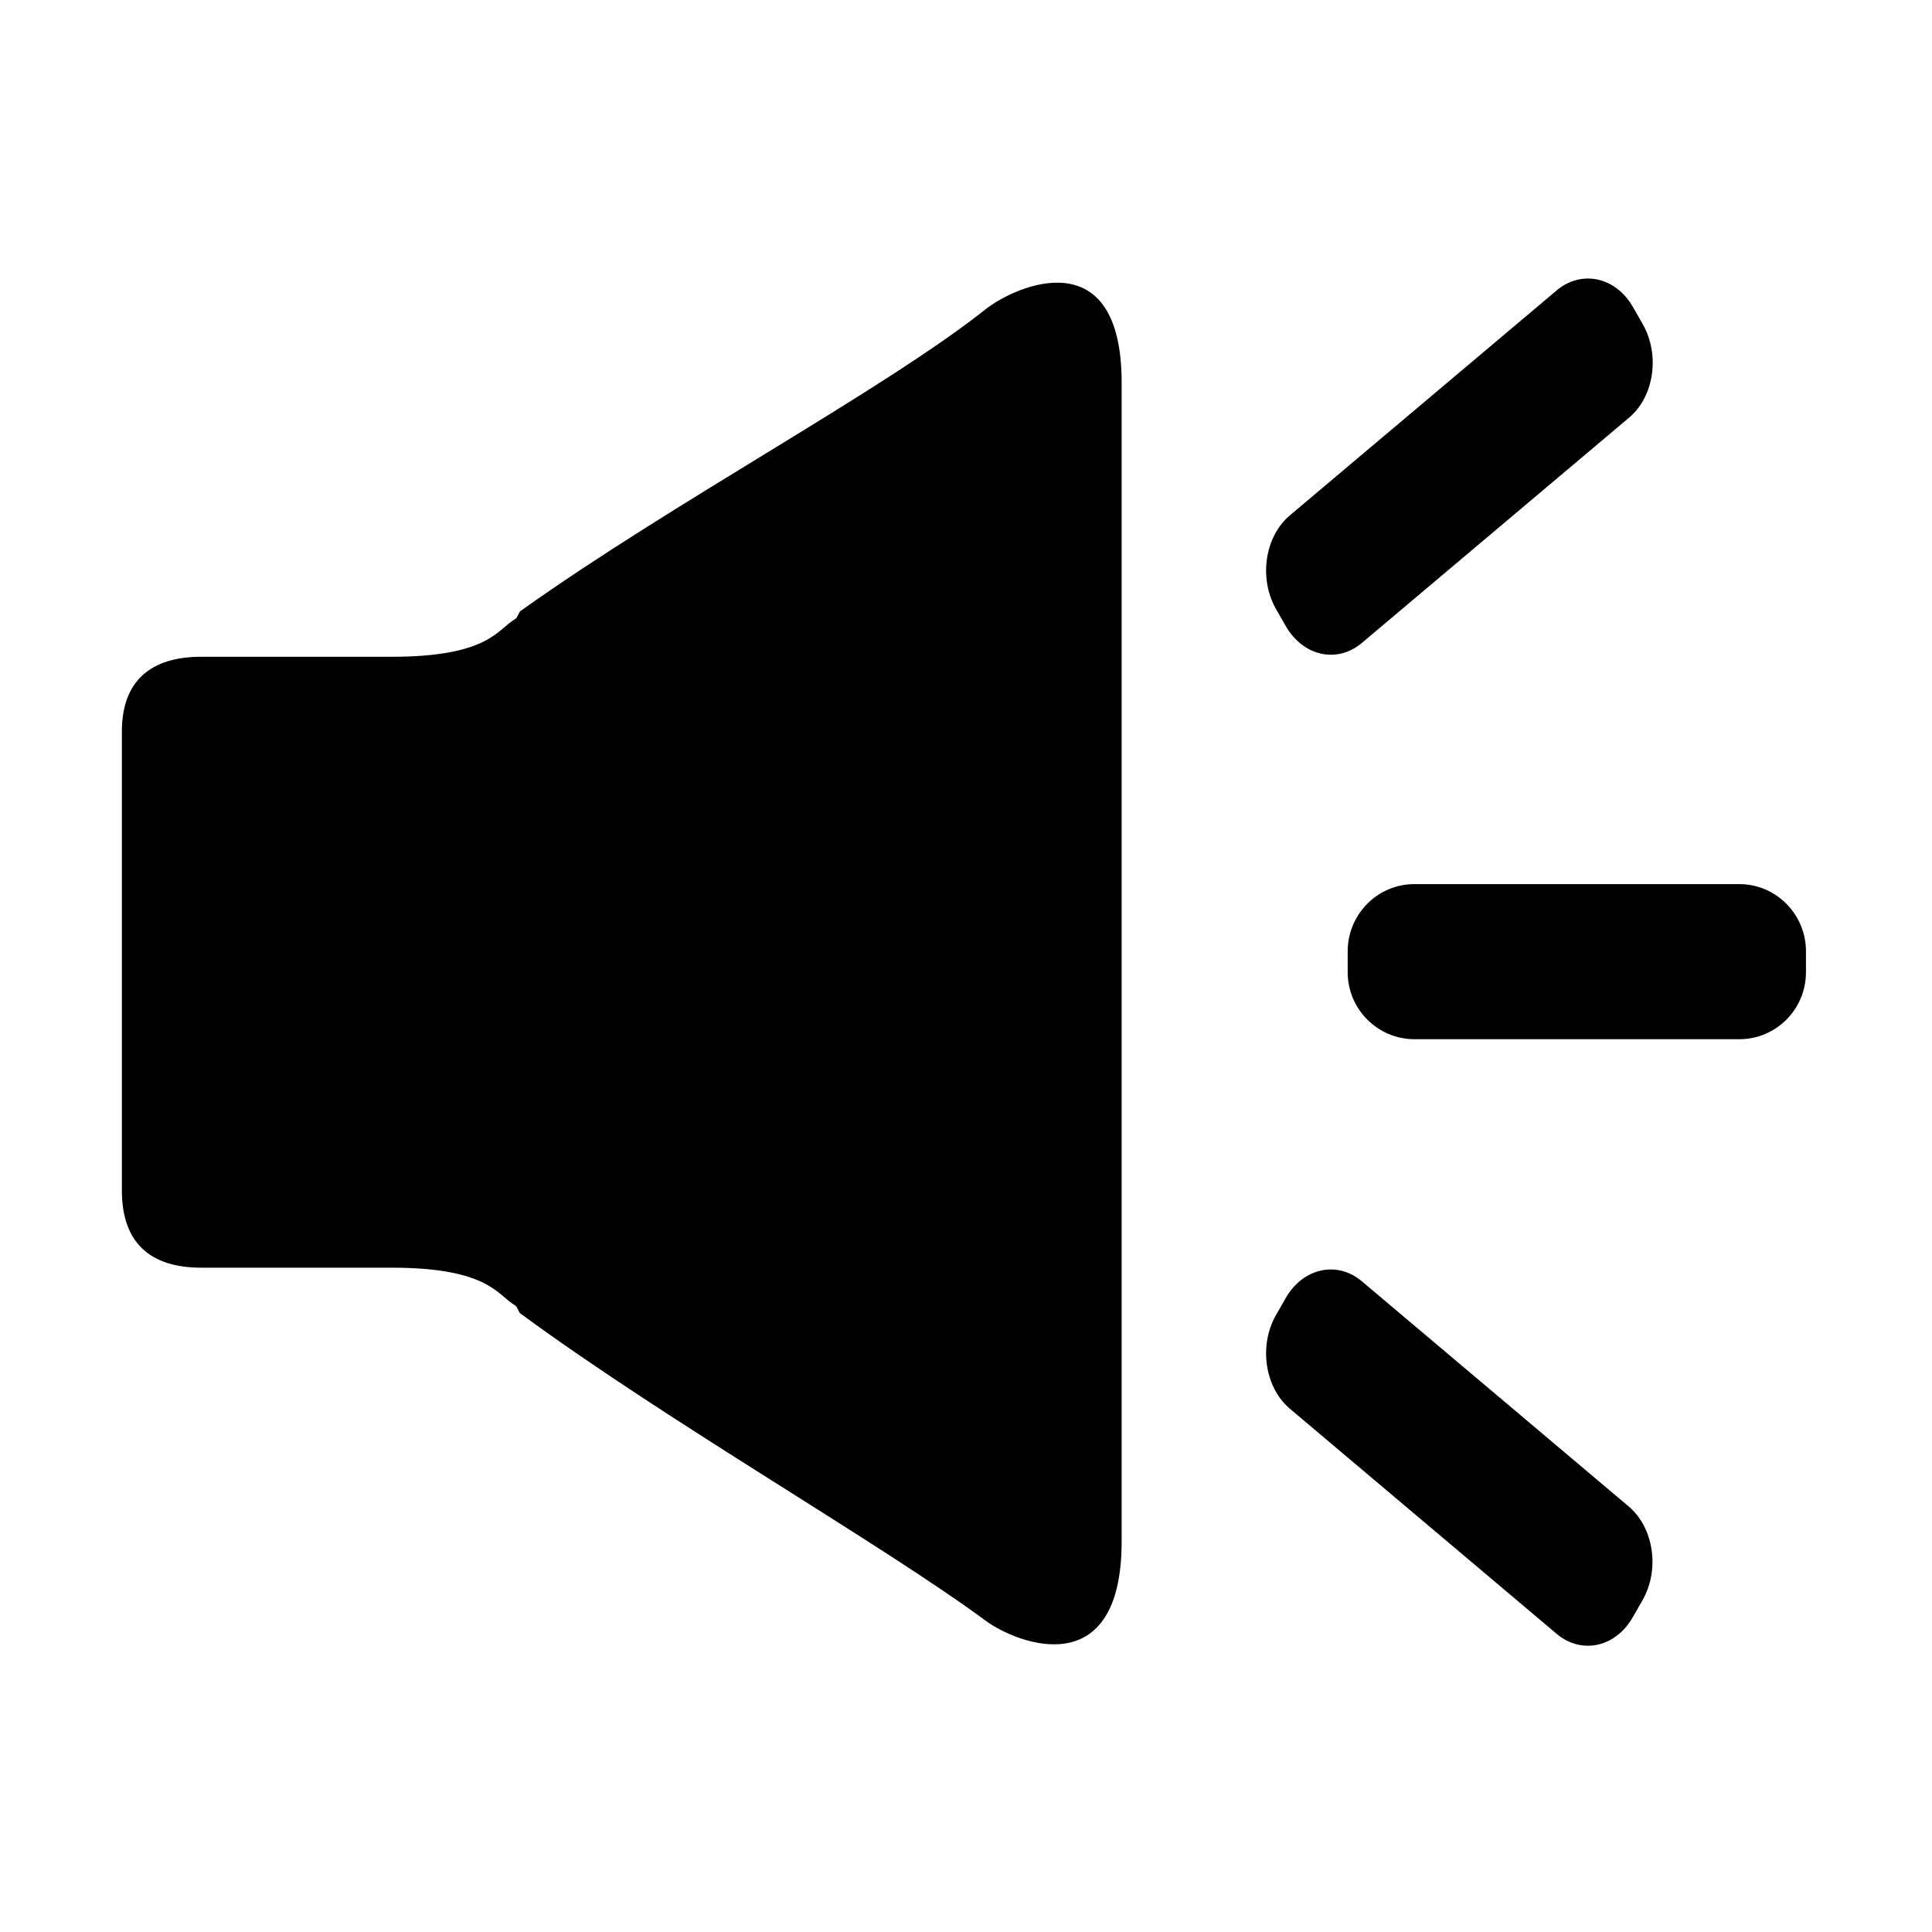
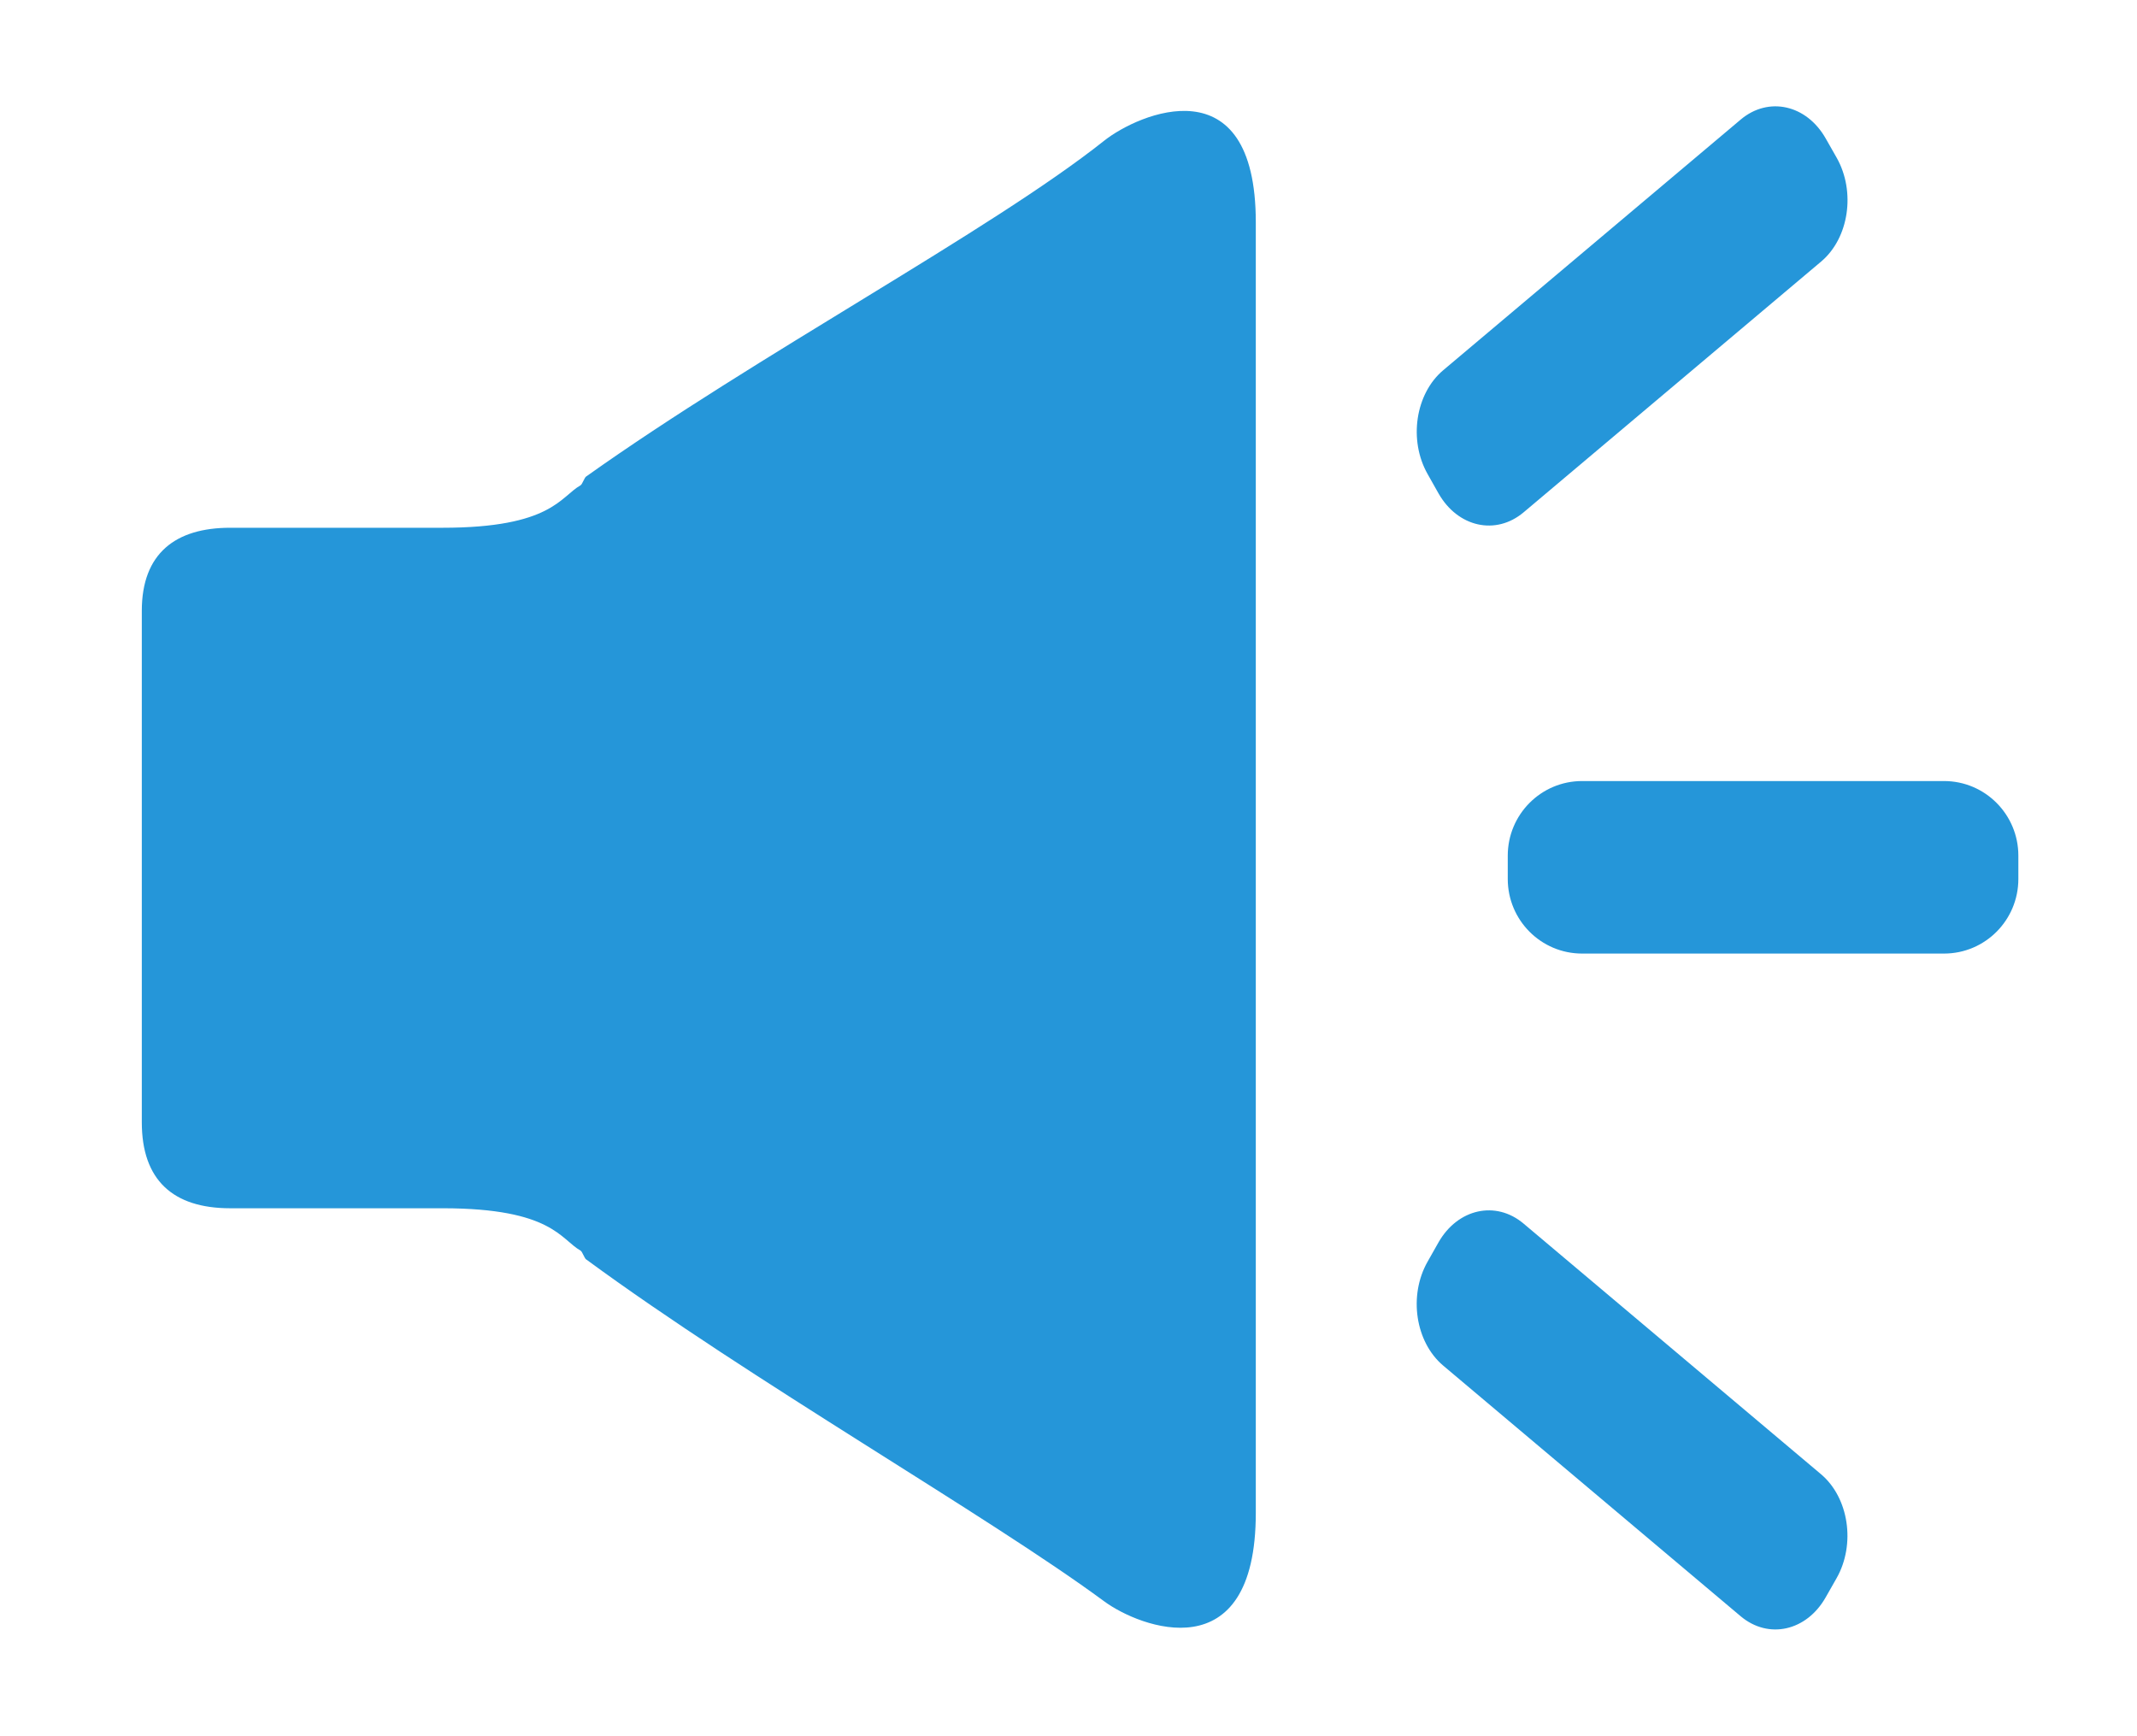
- <svg xmlns="http://www.w3.org/2000/svg" t="1572229229514" class="icon" viewBox="0 0 1024 1024" version="1.1" p-id="3249" width="64" height="64">
+ <svg xmlns="http://www.w3.org/2000/svg" t="1576029577340" class="icon" viewBox="0 0 1261 1024" version="1.1" p-id="1142" width="246.289" height="200">
  <defs>
    <style type="text/css" />
  </defs>
-   <path d="M921.9 468.6H749.6c-9.4 0-18.4 3.8-25 10.5-6.6 6.7-10.3 15.7-10.3 25.1v11.1c0 19.6 15.9 35.5 35.4 35.5h172.2c19.5 0 35.3-15.9 35.3-35.5v-11.1c0-9.4-3.7-18.4-10.3-25.1-6.6-6.7-15.6-10.5-25-10.5zM522.4 163.9c-53.6 42.6-165.7 102.3-246.3 159.8h-0.1c-0.9 0.6-1.8 3.8-2.8 4.3-9.5 5.4-13.8 20.1-65.6 20.1h-101c-26 0-42 12.2-42 39.6V631c0 27.4 14.7 40.9 42 40.9H208c51.5 0.1 55.7 14.8 65.2 20.1 0.9 0.5 1.8 3.7 2.7 4.3h0.1c78.2 57.5 191 121.8 246.4 162.7 16.7 12.3 72.1 33.9 72.1-42.1v-614c0-76.1-55.9-51.8-72.1-39z m159 167.8c9.2 16.1 27.3 20.2 40.5 9l141.5-119.3c13.3-11.1 16.5-33.2 7.4-49.4l-5.2-9.1c-9.1-16.1-27.3-20.1-40.5-9L683.6 273.2c-13.2 11.2-16.5 33.2-7.4 49.4l5.2 9.1z m40.4 347.4c-13.2-11.1-31.3-7-40.4 9l-5.2 9.1c-9.1 16.1-5.8 38.2 7.4 49.4L825.1 866c13.2 11.1 31.3 7.1 40.4-9l5.2-9.1c9.1-16.1 5.8-38.2-7.4-49.4L721.8 679.1z m0 0" p-id="3250" />
+   <path d="M1147.133 460.907l-213.577 0c-24.231 0-43.857 19.731-43.857 44.031l0 13.743c0 24.335 19.627 44.031 43.857 44.031l213.577 0c24.231 0 43.857-19.696 43.857-44.031l0-13.743c0-24.3-19.627-44.031-43.857-44.031zM651.579 83.011c-66.427 52.823-205.443 126.865-305.481 198.035l-0.139 0.069c-1.143 0.693-2.285 4.639-3.427 5.296-11.839 6.646-17.135 25.027-81.381 25.027l-125.343 0c-32.157 0-52.131 15.057-52.131 49.015l0 301.846c0 33.957 18.311 50.711 52.131 50.711l125.861 0c63.935 0.104 69.127 18.346 80.896 24.993 1.143 0.657 2.25 4.604 3.427 5.296l0.139 0.069c96.889 71.169 236.839 150.993 305.481 201.635 20.665 15.265 89.411 42.093 89.411-52.235 0-111.011 0-651.427 0-761.539 0-94.361-69.3-64.211-89.446-48.219zM848.818 291.119c11.354 20.007 33.819 25.027 50.227 11.215l175.569-147.981c16.407-13.811 20.493-41.227 9.173-61.269l-6.439-11.319c-11.319-20.007-33.819-25.027-50.193-11.215l-175.569 147.946c-16.407 13.846-20.527 41.261-9.173 61.269l6.404 11.354zM899.01 722.046c-16.407-13.811-38.873-8.793-50.227 11.181l-6.404 11.319c-11.354 20.007-7.2 47.423 9.173 61.269l175.569 147.946c16.407 13.811 38.873 8.793 50.193-11.181l6.439-11.319c11.319-20.007 7.2-47.423-9.173-61.269l-175.569-147.946z" p-id="1143" fill="#2596d9" />
</svg>
